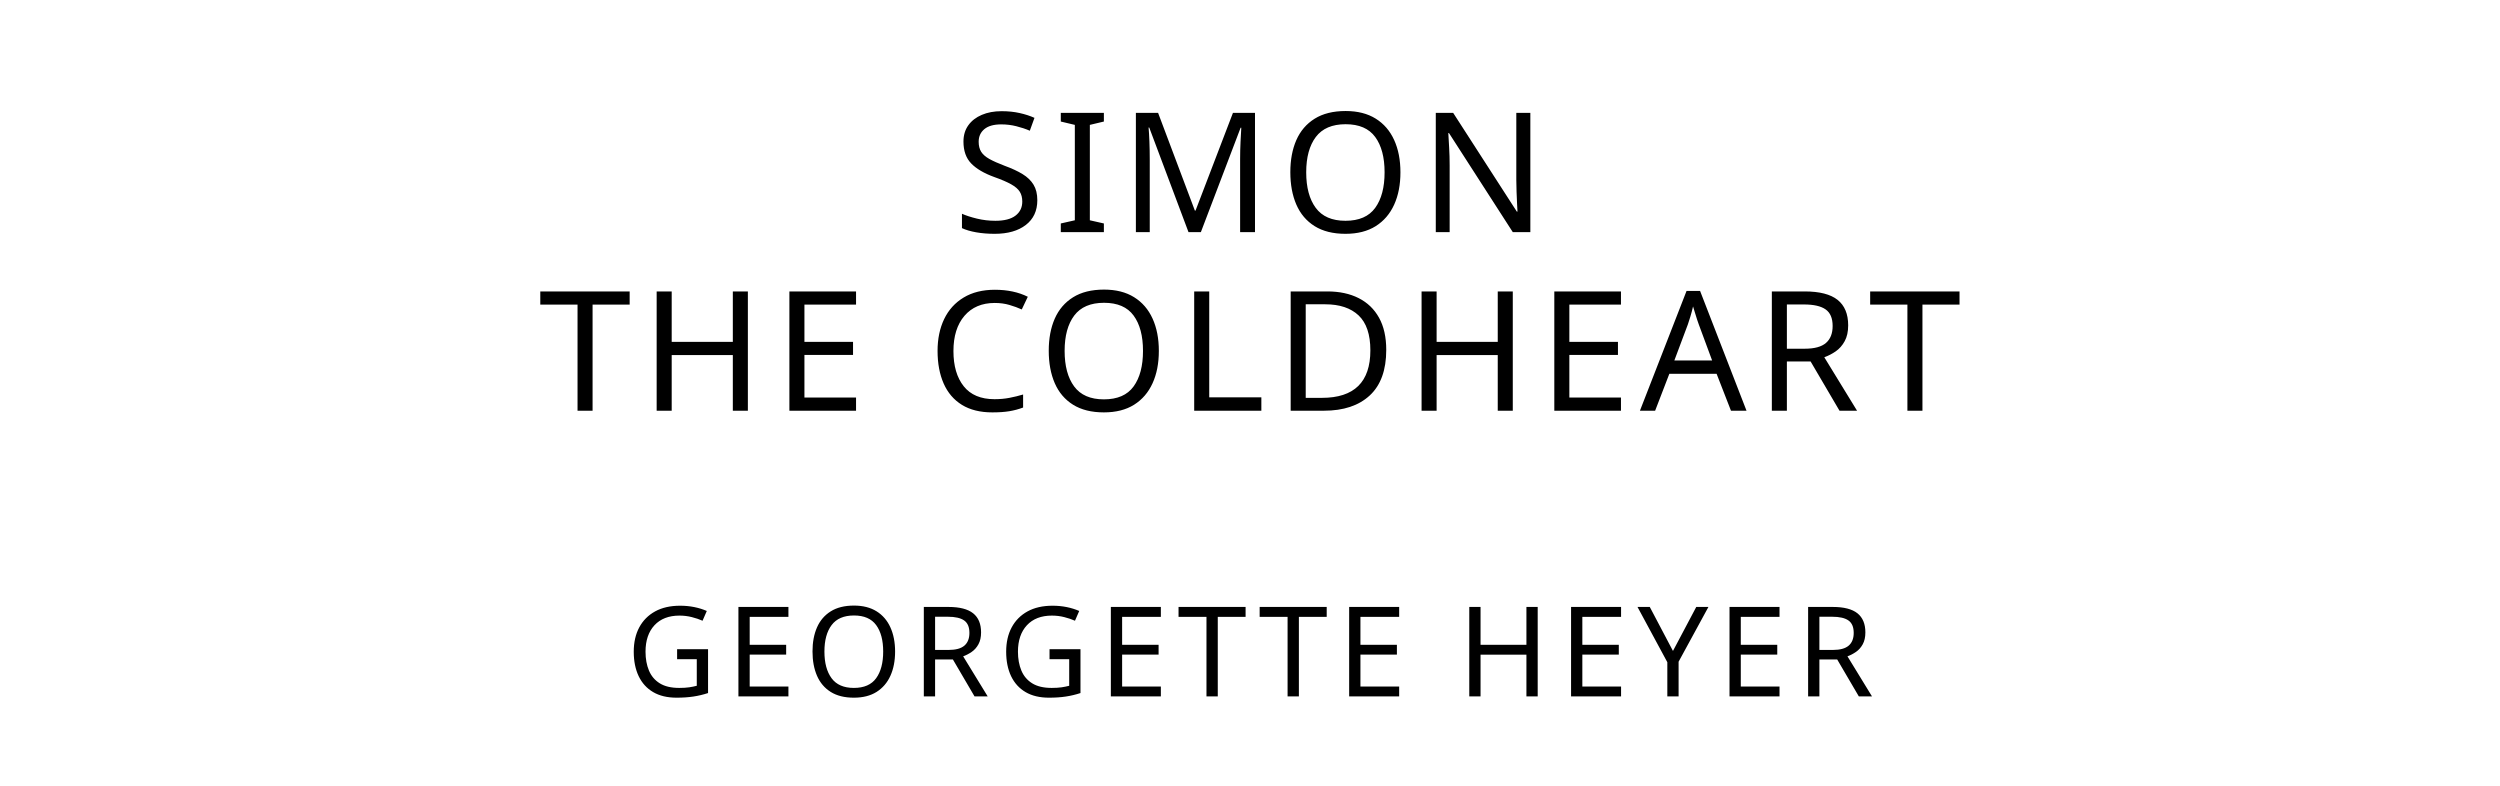
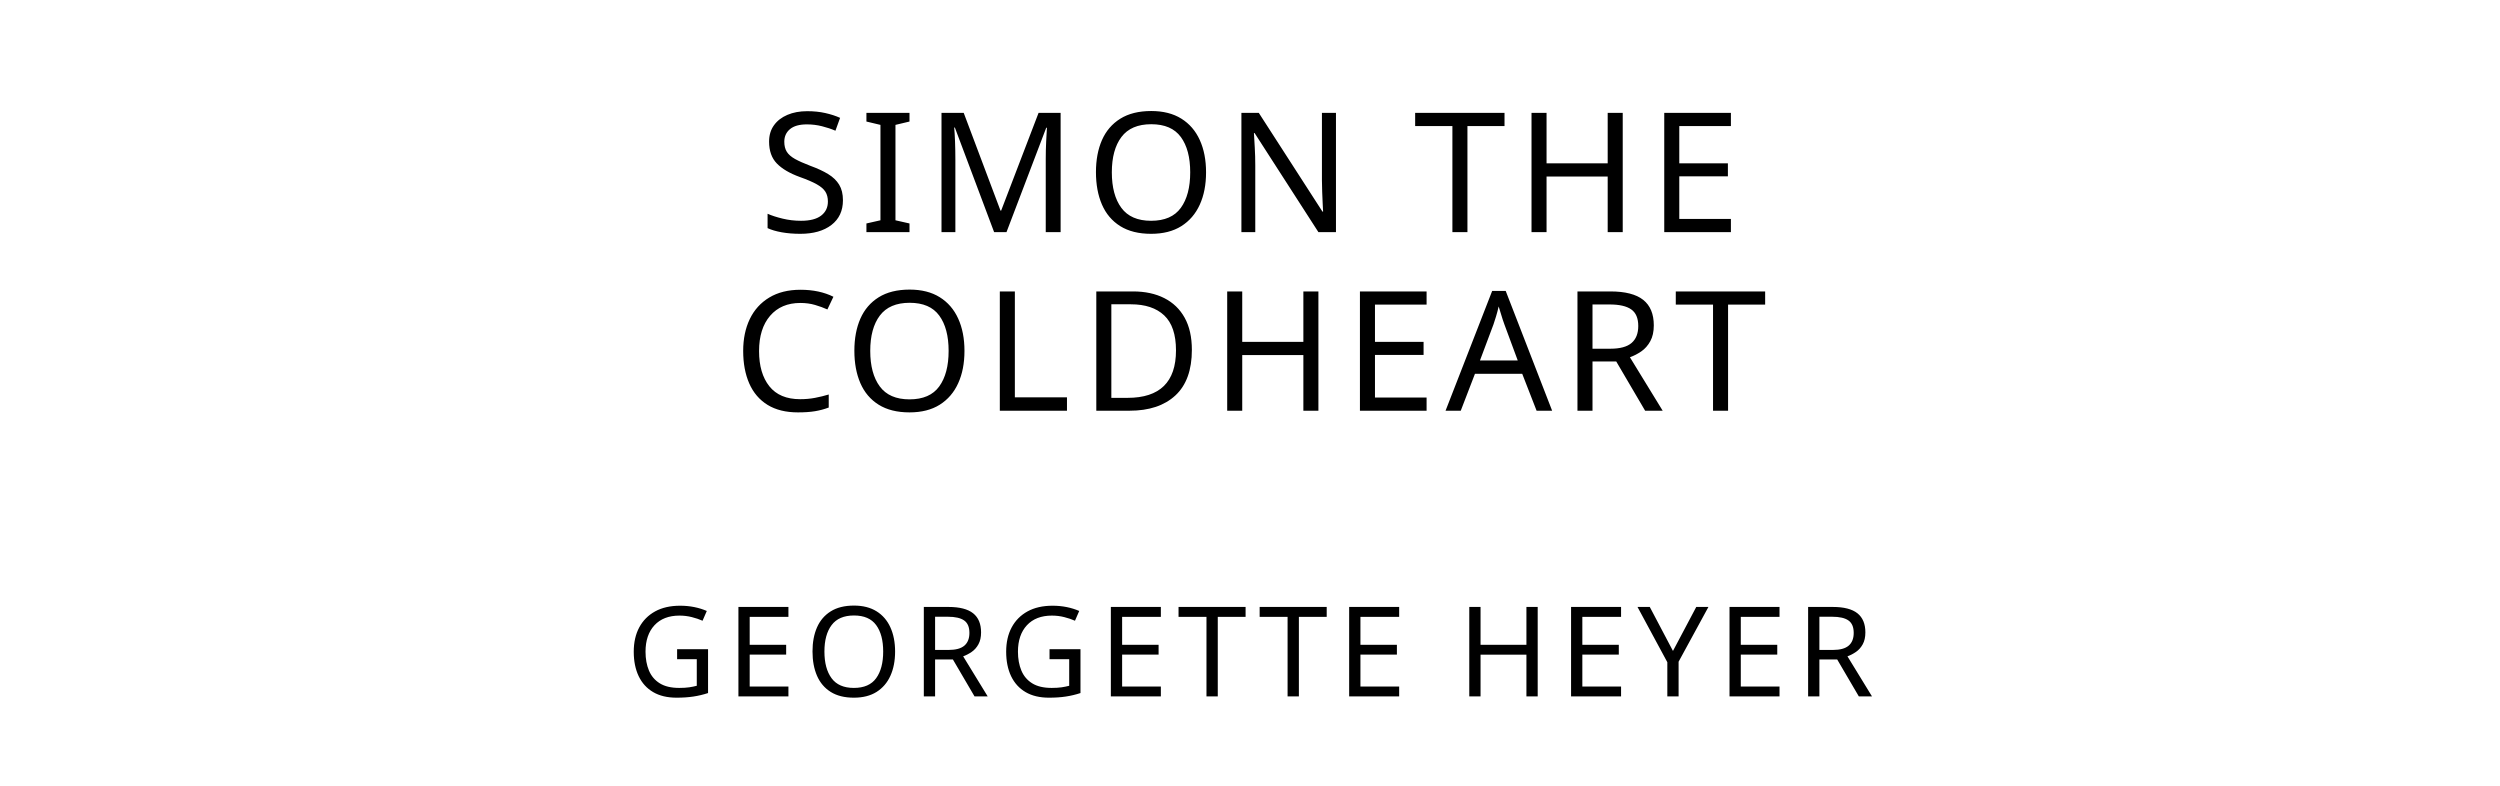
<svg xmlns="http://www.w3.org/2000/svg" version="1.1" viewBox="0 0 1400 440">
  <style type="text/css">
		text{
			font-family: "League Spartan";
			letter-spacing: 5px;
			text-anchor: middle;
		}

		.title{
			font-size: 93.567px;
		}

		.author{
			font-size: 70.175px;
		}
	</style>
-   <text class="title" x="700" y="130">SIMON</text>
-   <text class="title" x="700" y="230">THE COLDHEART</text>
+   <text class="title" x="700" y="130">SIMON THE</text>
+   <text class="title" x="700" y="230">COLDHEART</text>
  <text class="author" x="700" y="390">GEORGETTE HEYER</text>
</svg>
